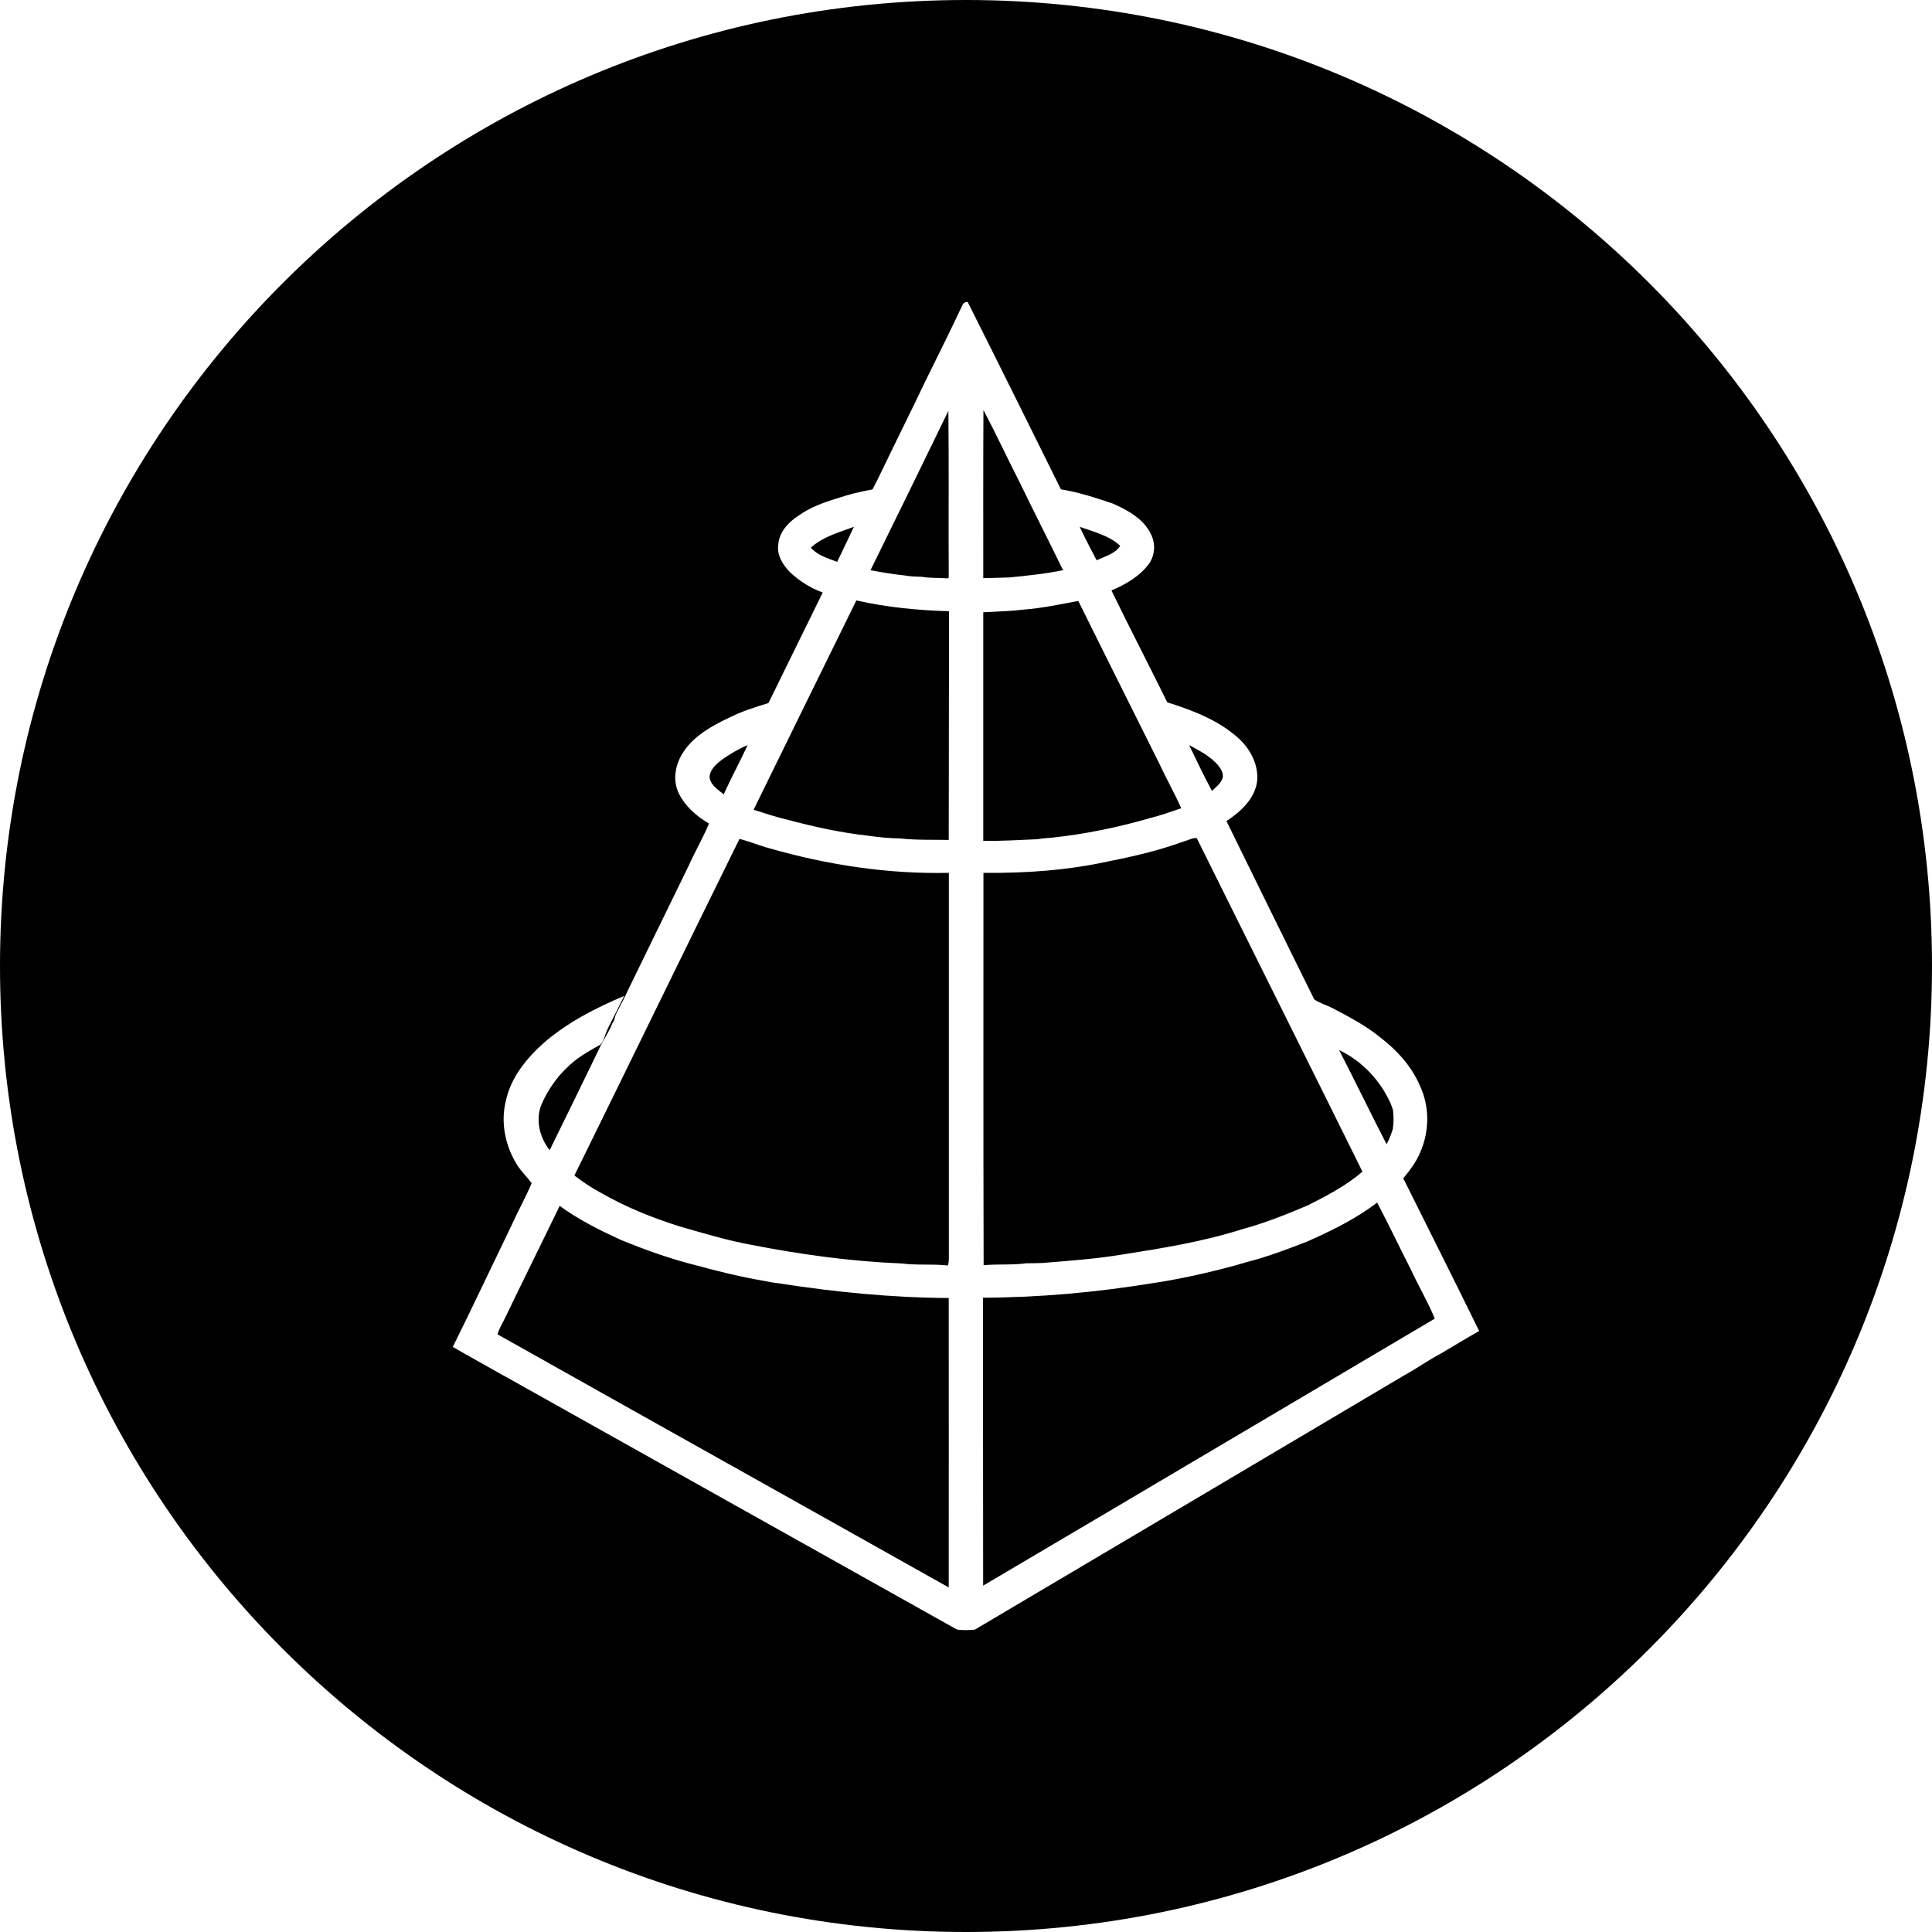
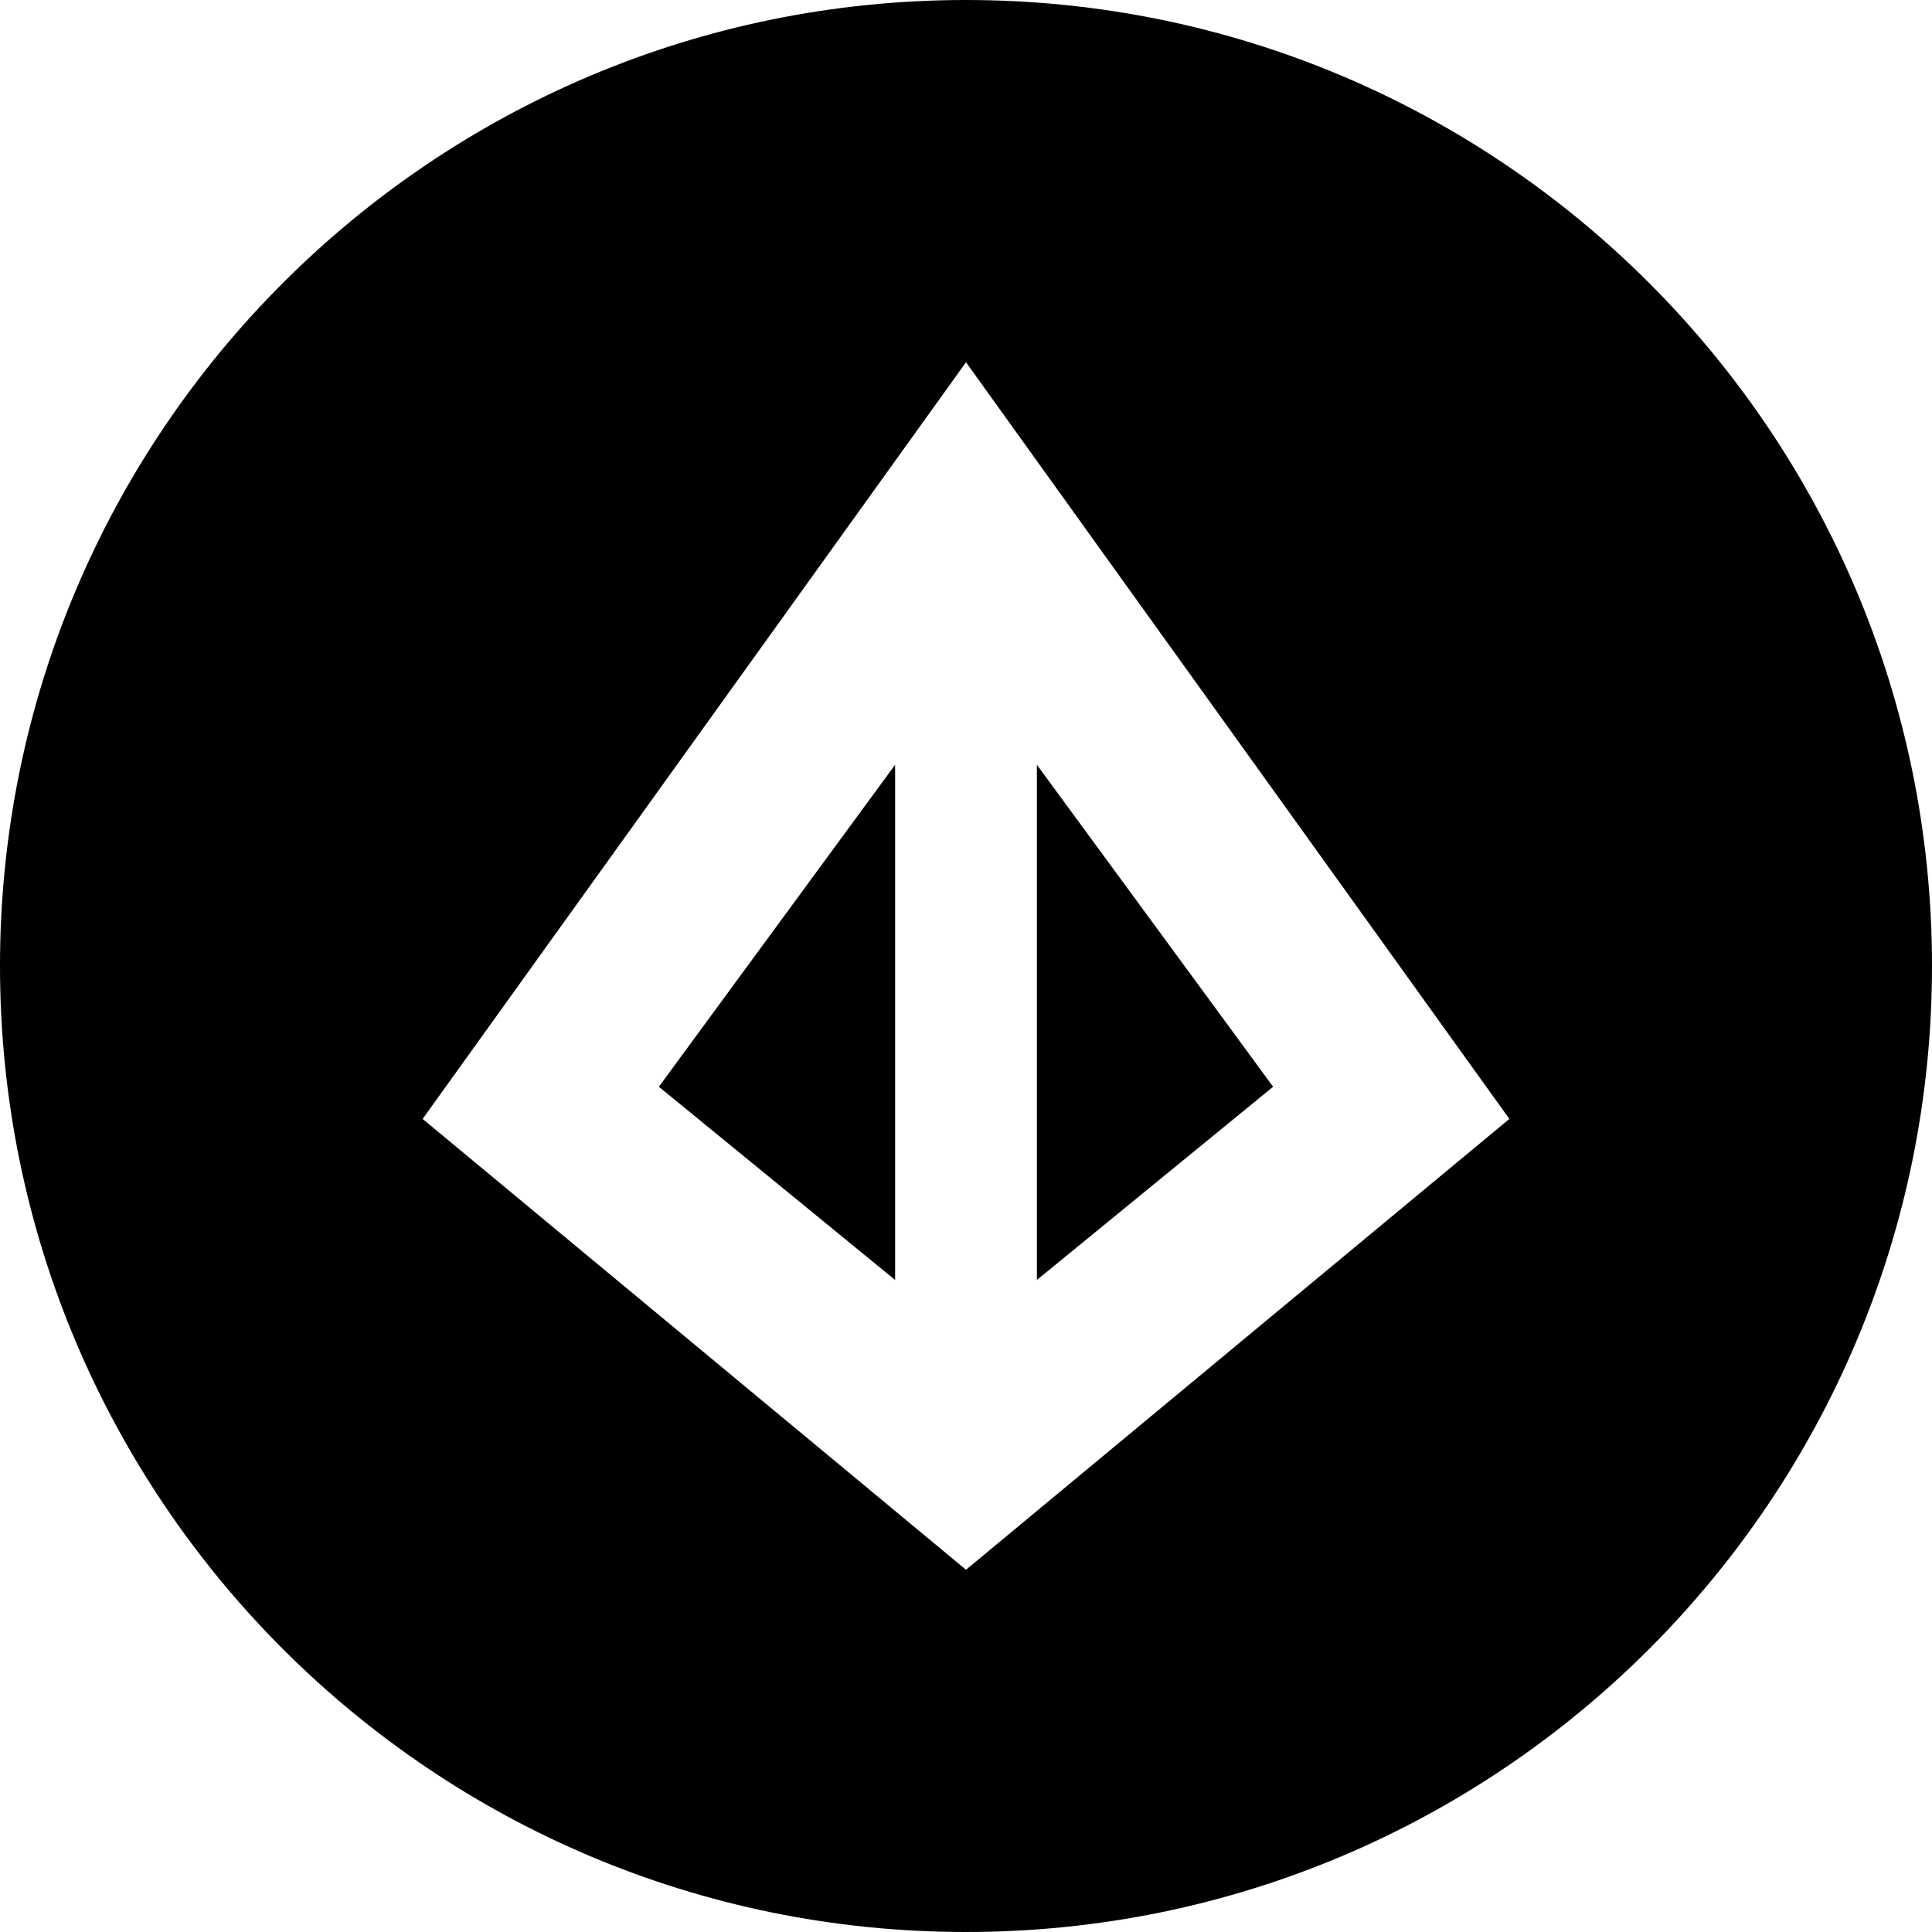
- <svg xmlns="http://www.w3.org/2000/svg" width="32" height="32" viewBox="0 0 32 32">
-   <path fill-rule="evenodd" d="M16,32 C7.163,32 0,24.837 0,16 C0,7.163 7.163,0 16,0 C24.837,0 32,7.163 32,16 C32,24.837 24.837,32 16,32 Z M15.934,5.069 C15.74,5.478 15.54,5.885 15.338,6.291 C15.105,6.781 14.861,7.267 14.625,7.758 C14.571,7.874 14.511,7.991 14.451,8.107 C14.249,8.142 14.05,8.191 13.855,8.258 C13.638,8.323 13.42,8.404 13.233,8.536 C13.062,8.645 12.909,8.808 12.891,9.014 C12.863,9.192 12.966,9.361 13.093,9.485 C13.246,9.628 13.428,9.742 13.627,9.814 C13.326,10.424 13.028,11.036 12.728,11.645 C12.505,11.712 12.282,11.784 12.075,11.888 C11.792,12.022 11.502,12.183 11.328,12.443 C11.193,12.636 11.136,12.894 11.232,13.117 C11.333,13.34 11.528,13.516 11.743,13.64 C11.644,13.88 11.512,14.103 11.406,14.341 C11.077,15.017 10.745,15.694 10.416,16.37 C10.354,16.506 10.284,16.64 10.214,16.774 C10.18,16.831 10.185,16.9 10.141,16.952 C10.084,17.103 9.983,17.235 9.918,17.383 C9.669,17.896 9.421,18.409 9.167,18.922 C9.146,18.964 9.125,19.009 9.104,19.051 C8.941,18.843 8.869,18.56 8.962,18.31 C9.081,18.025 9.27,17.77 9.516,17.572 C9.649,17.468 9.794,17.386 9.942,17.304 C10.014,17.227 10.022,17.118 10.071,17.029 C10.162,16.853 10.247,16.675 10.338,16.496 C9.861,16.697 9.395,16.937 9.006,17.274 C8.718,17.532 8.459,17.852 8.379,18.231 C8.288,18.593 8.368,18.982 8.568,19.299 C8.635,19.405 8.729,19.494 8.806,19.596 C8.708,19.831 8.581,20.054 8.477,20.287 C8.151,20.961 7.832,21.638 7.5,22.309 C7.764,22.463 8.034,22.609 8.298,22.76 C8.319,22.772 8.342,22.785 8.366,22.797 C10.859,24.197 13.352,25.589 15.848,26.989 C15.944,27.007 16.048,26.999 16.146,26.992 C18.518,25.587 20.89,24.185 23.258,22.78 C23.466,22.666 23.66,22.527 23.87,22.416 C24.08,22.292 24.287,22.165 24.5,22.046 C24.085,21.202 23.663,20.359 23.243,19.517 C23.357,19.378 23.466,19.234 23.531,19.068 C23.678,18.726 23.678,18.322 23.518,17.983 C23.38,17.658 23.134,17.391 22.852,17.175 C22.618,16.985 22.346,16.843 22.079,16.702 C21.978,16.648 21.861,16.618 21.768,16.553 C21.281,15.572 20.799,14.586 20.314,13.6 C20.547,13.446 20.778,13.236 20.82,12.953 C20.853,12.686 20.721,12.423 20.527,12.24 C20.198,11.935 19.762,11.767 19.334,11.633 C19.029,11.013 18.71,10.401 18.409,9.779 C18.65,9.678 18.889,9.539 19.039,9.326 C19.135,9.18 19.14,8.989 19.057,8.835 C18.935,8.59 18.676,8.449 18.43,8.34 C18.15,8.246 17.867,8.152 17.572,8.105 C17.059,7.069 16.546,6.033 16.027,5 C15.981,5 15.947,5.025 15.934,5.069 Z M14.418,9.445 C14.851,8.565 15.281,7.686 15.708,6.806 C15.719,7.725 15.708,8.647 15.714,9.569 C15.708,9.571 15.695,9.579 15.688,9.581 C15.55,9.566 15.41,9.579 15.273,9.554 C15.185,9.549 15.094,9.551 15.006,9.534 C14.809,9.514 14.612,9.48 14.418,9.445 Z M16.289,6.791 C16.494,7.18 16.68,7.579 16.88,7.971 C17.113,8.454 17.359,8.932 17.593,9.415 C17.598,9.42 17.611,9.435 17.616,9.442 C17.321,9.504 17.02,9.534 16.719,9.564 C16.574,9.571 16.432,9.571 16.286,9.576 C16.286,8.65 16.284,7.72 16.289,6.791 Z M13.43,9.071 C13.627,8.89 13.897,8.818 14.143,8.726 C14.052,8.92 13.959,9.113 13.866,9.306 C13.71,9.247 13.539,9.197 13.43,9.071 Z M17.883,8.726 C18.114,8.808 18.373,8.87 18.554,9.041 C18.482,9.158 18.339,9.202 18.217,9.257 L18.163,9.279 C18.067,9.096 17.971,8.912 17.883,8.726 Z M12.482,13.412 C13.049,12.257 13.614,11.1 14.184,9.945 C14.687,10.059 15.203,10.109 15.719,10.124 C15.719,11.387 15.714,12.649 15.714,13.912 C15.447,13.907 15.174,13.917 14.908,13.887 C14.734,13.885 14.558,13.868 14.387,13.843 C13.928,13.793 13.479,13.694 13.036,13.575 C12.847,13.531 12.666,13.471 12.482,13.412 Z M16.953,10.097 C17.258,10.074 17.559,10.01 17.86,9.953 C18.303,10.85 18.754,11.747 19.2,12.644 C19.316,12.894 19.454,13.137 19.565,13.387 C19.394,13.446 19.223,13.506 19.049,13.55 C18.518,13.704 17.971,13.816 17.419,13.875 C17.341,13.882 17.264,13.885 17.186,13.9 C16.888,13.912 16.587,13.932 16.286,13.927 L16.286,10.141 C16.509,10.129 16.732,10.124 16.953,10.097 Z M11.971,12.572 C12.101,12.485 12.235,12.403 12.383,12.341 C12.256,12.616 12.111,12.881 11.987,13.157 C11.891,13.077 11.753,12.993 11.753,12.857 C11.769,12.733 11.875,12.646 11.971,12.572 Z M19.695,12.341 C19.868,12.433 20.047,12.527 20.172,12.671 C20.221,12.733 20.273,12.81 20.249,12.891 C20.218,12.978 20.14,13.038 20.073,13.1 C19.941,12.849 19.817,12.597 19.695,12.341 Z M19.607,13.937 C19.677,13.92 19.744,13.875 19.822,13.882 C20.267,14.777 20.711,15.674 21.157,16.568 C21.628,17.512 22.097,18.459 22.566,19.405 C22.3,19.638 21.981,19.802 21.665,19.963 C21.309,20.114 20.949,20.258 20.576,20.359 C19.941,20.562 19.275,20.671 18.614,20.775 C18.168,20.85 17.715,20.882 17.264,20.919 C17.175,20.922 17.087,20.924 16.999,20.924 C16.763,20.956 16.527,20.934 16.292,20.956 C16.286,18.791 16.289,16.623 16.289,14.457 C16.989,14.465 17.691,14.415 18.373,14.264 C18.79,14.182 19.207,14.083 19.607,13.937 Z M12.248,13.895 C12.417,13.937 12.577,14.006 12.746,14.051 C13.708,14.326 14.711,14.48 15.716,14.457 L15.716,20.711 C15.714,20.795 15.724,20.879 15.701,20.961 C15.449,20.931 15.19,20.961 14.939,20.927 C14.096,20.894 13.262,20.778 12.437,20.617 C12.044,20.545 11.66,20.428 11.276,20.319 C10.815,20.176 10.361,19.992 9.944,19.752 C9.791,19.67 9.649,19.574 9.514,19.47 C10.429,17.611 11.333,15.751 12.248,13.895 Z M22.18,17.393 C22.569,17.577 22.87,17.906 23.038,18.288 C23.051,18.32 23.059,18.352 23.072,18.384 C23.085,18.491 23.085,18.597 23.069,18.702 C23.043,18.786 23.01,18.873 22.966,18.952 C22.699,18.434 22.447,17.911 22.18,17.393 Z M21.649,20.565 C22.056,20.384 22.458,20.188 22.81,19.918 C23.004,20.287 23.183,20.664 23.373,21.036 C23.497,21.308 23.652,21.563 23.764,21.841 C21.271,23.313 18.78,24.792 16.284,26.263 C16.281,24.673 16.284,23.085 16.281,21.494 C17.219,21.491 18.153,21.405 19.075,21.256 C19.542,21.187 20.001,21.083 20.454,20.961 C20.519,20.941 20.586,20.924 20.651,20.904 C20.993,20.817 21.322,20.691 21.649,20.565 Z M9.27,19.973 C9.584,20.203 9.934,20.376 10.286,20.538 C10.698,20.706 11.118,20.857 11.554,20.964 C11.906,21.06 12.259,21.147 12.619,21.209 C12.707,21.226 12.795,21.244 12.886,21.254 C13.822,21.4 14.765,21.494 15.714,21.499 C15.714,23.097 15.716,24.695 15.714,26.293 C13.223,24.893 10.729,23.501 8.241,22.101 C8.265,22.002 8.327,21.915 8.368,21.823 C8.666,21.204 8.972,20.59 9.27,19.973 Z" />
+ <svg xmlns="http://www.w3.org/2000/svg" height="32" viewBox="0 0 32 32" width="32">
+   <path d="m16 32c-8.837 0-16-7.163-16-16s7.163-16 16-16 16 7.163 16 16-7.163 16-16 16zm0-26-9 12.533 9 7.467 9-7.467zm-1.174 6.667v8.533l-3.913-3.2zm2.348 0 3.913 5.333-3.913 3.2z" fill-rule="evenodd" />
</svg>
